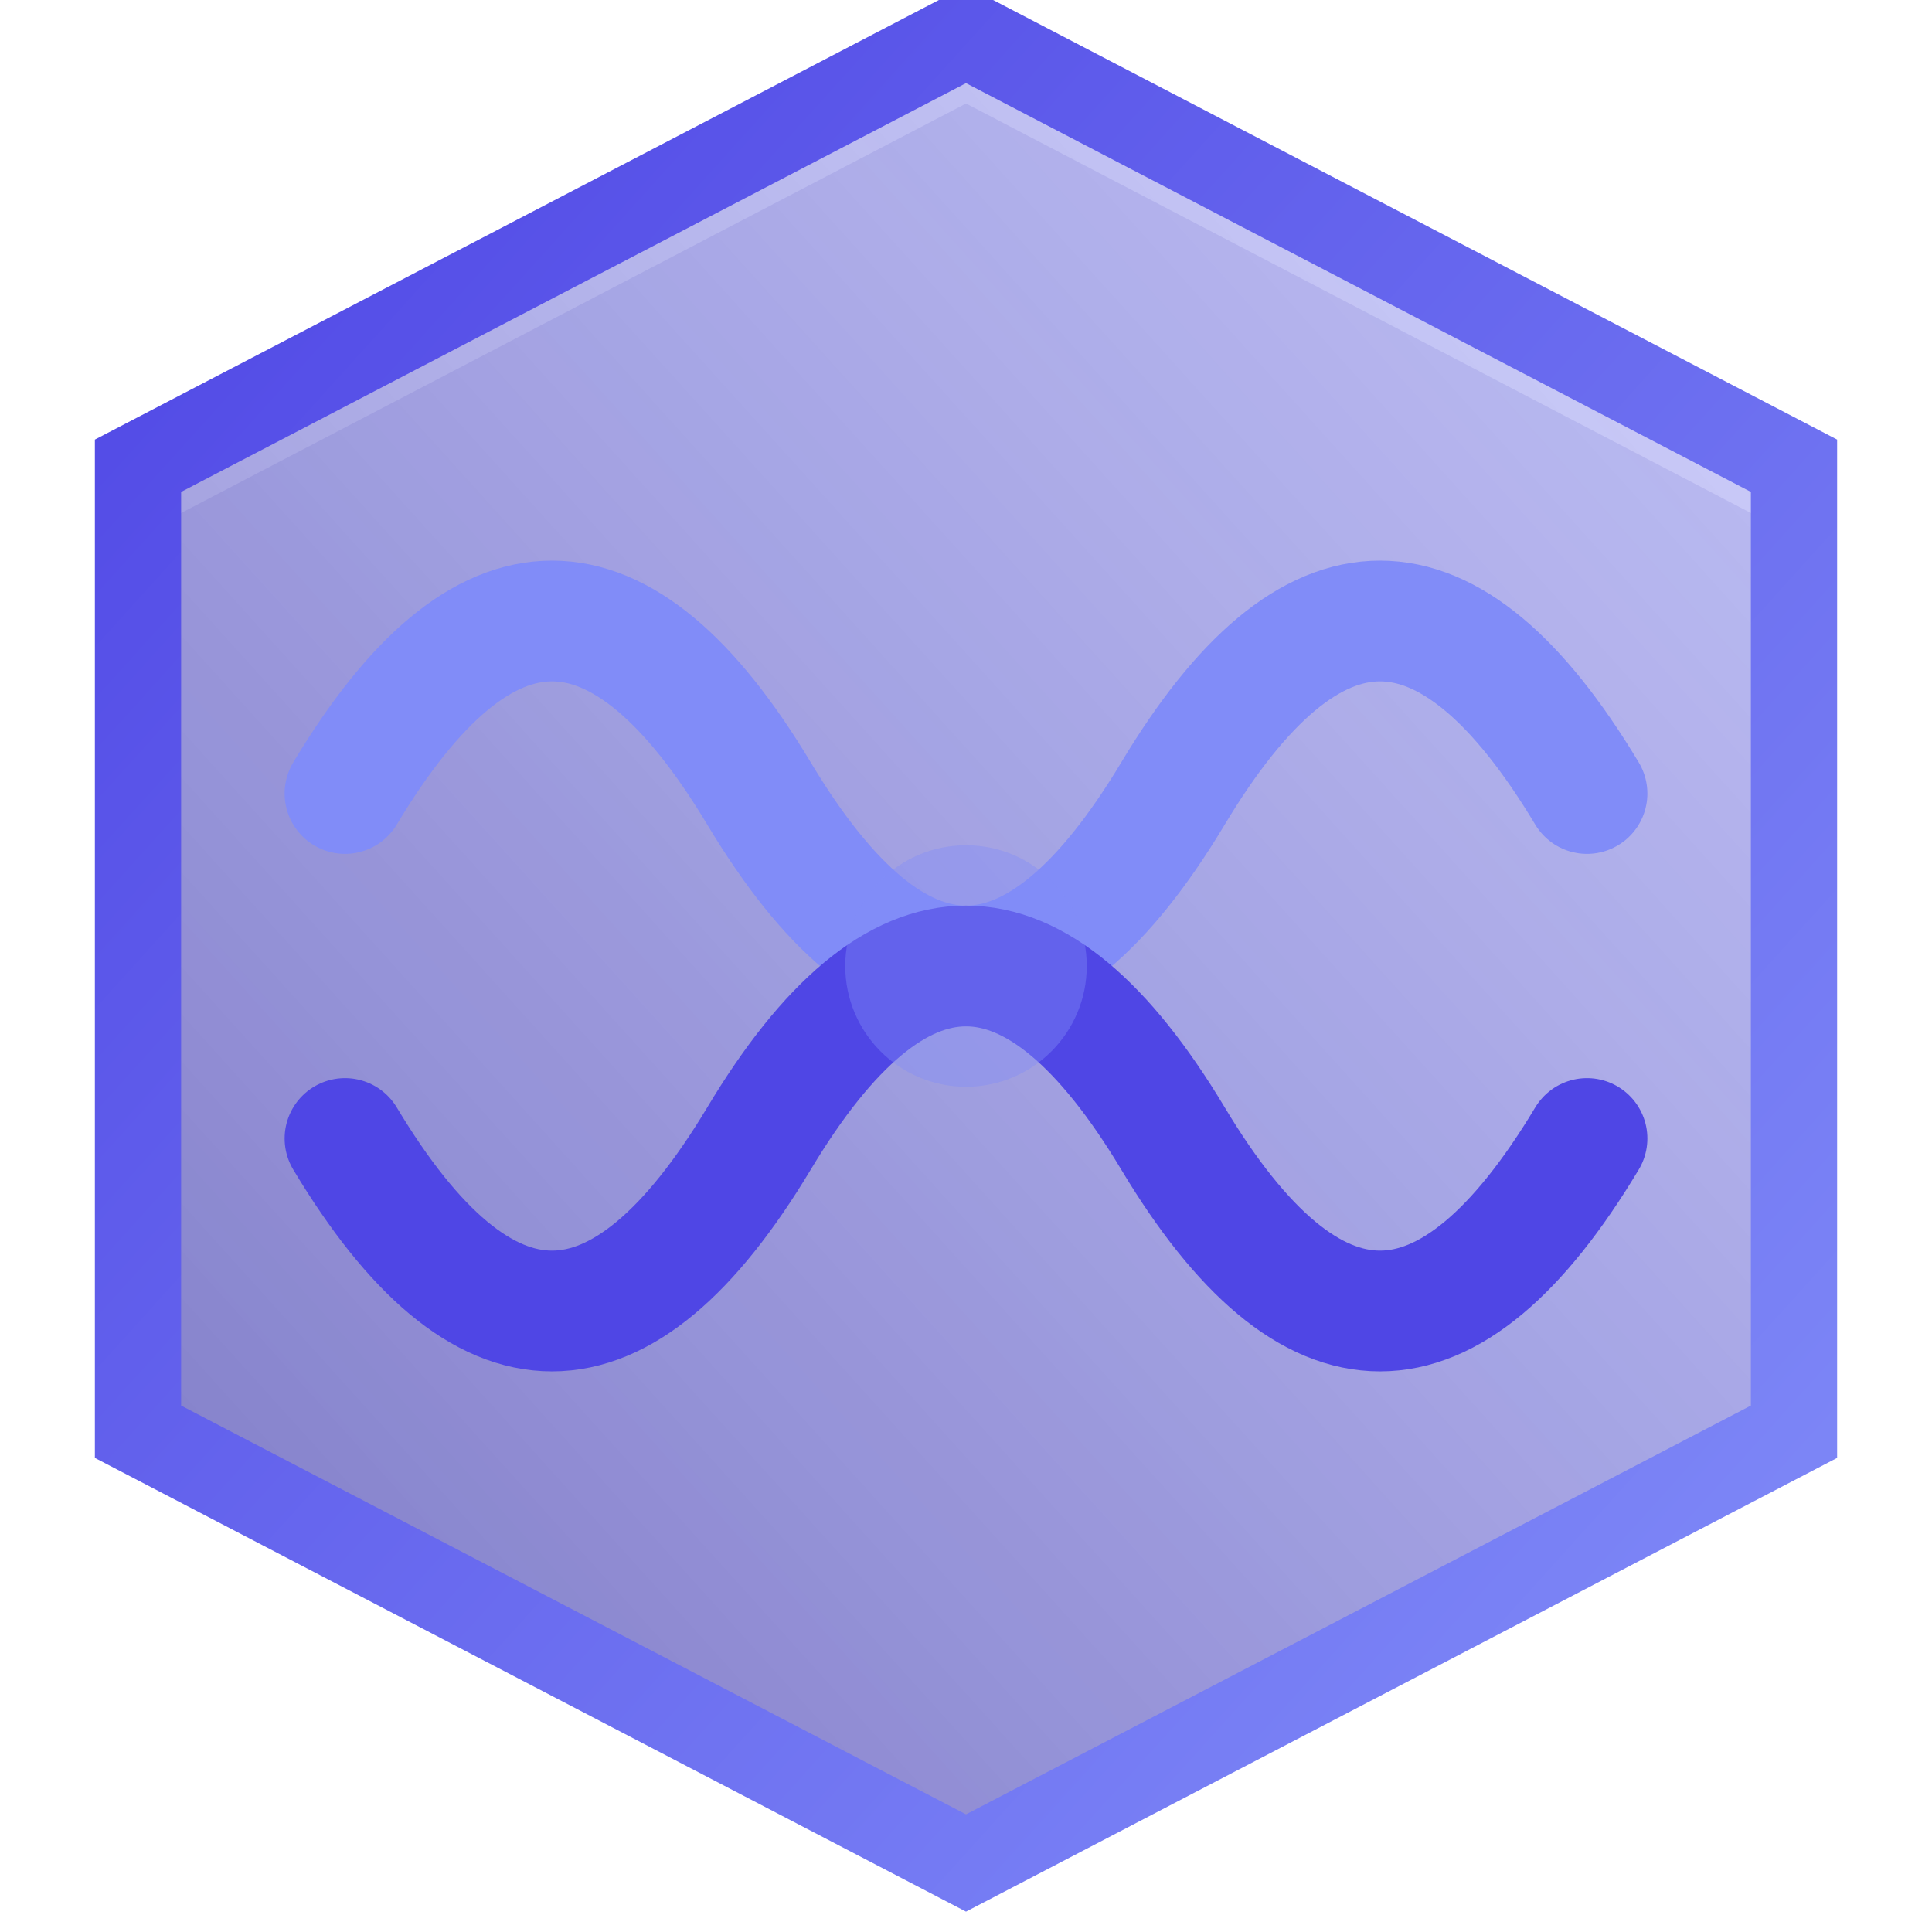
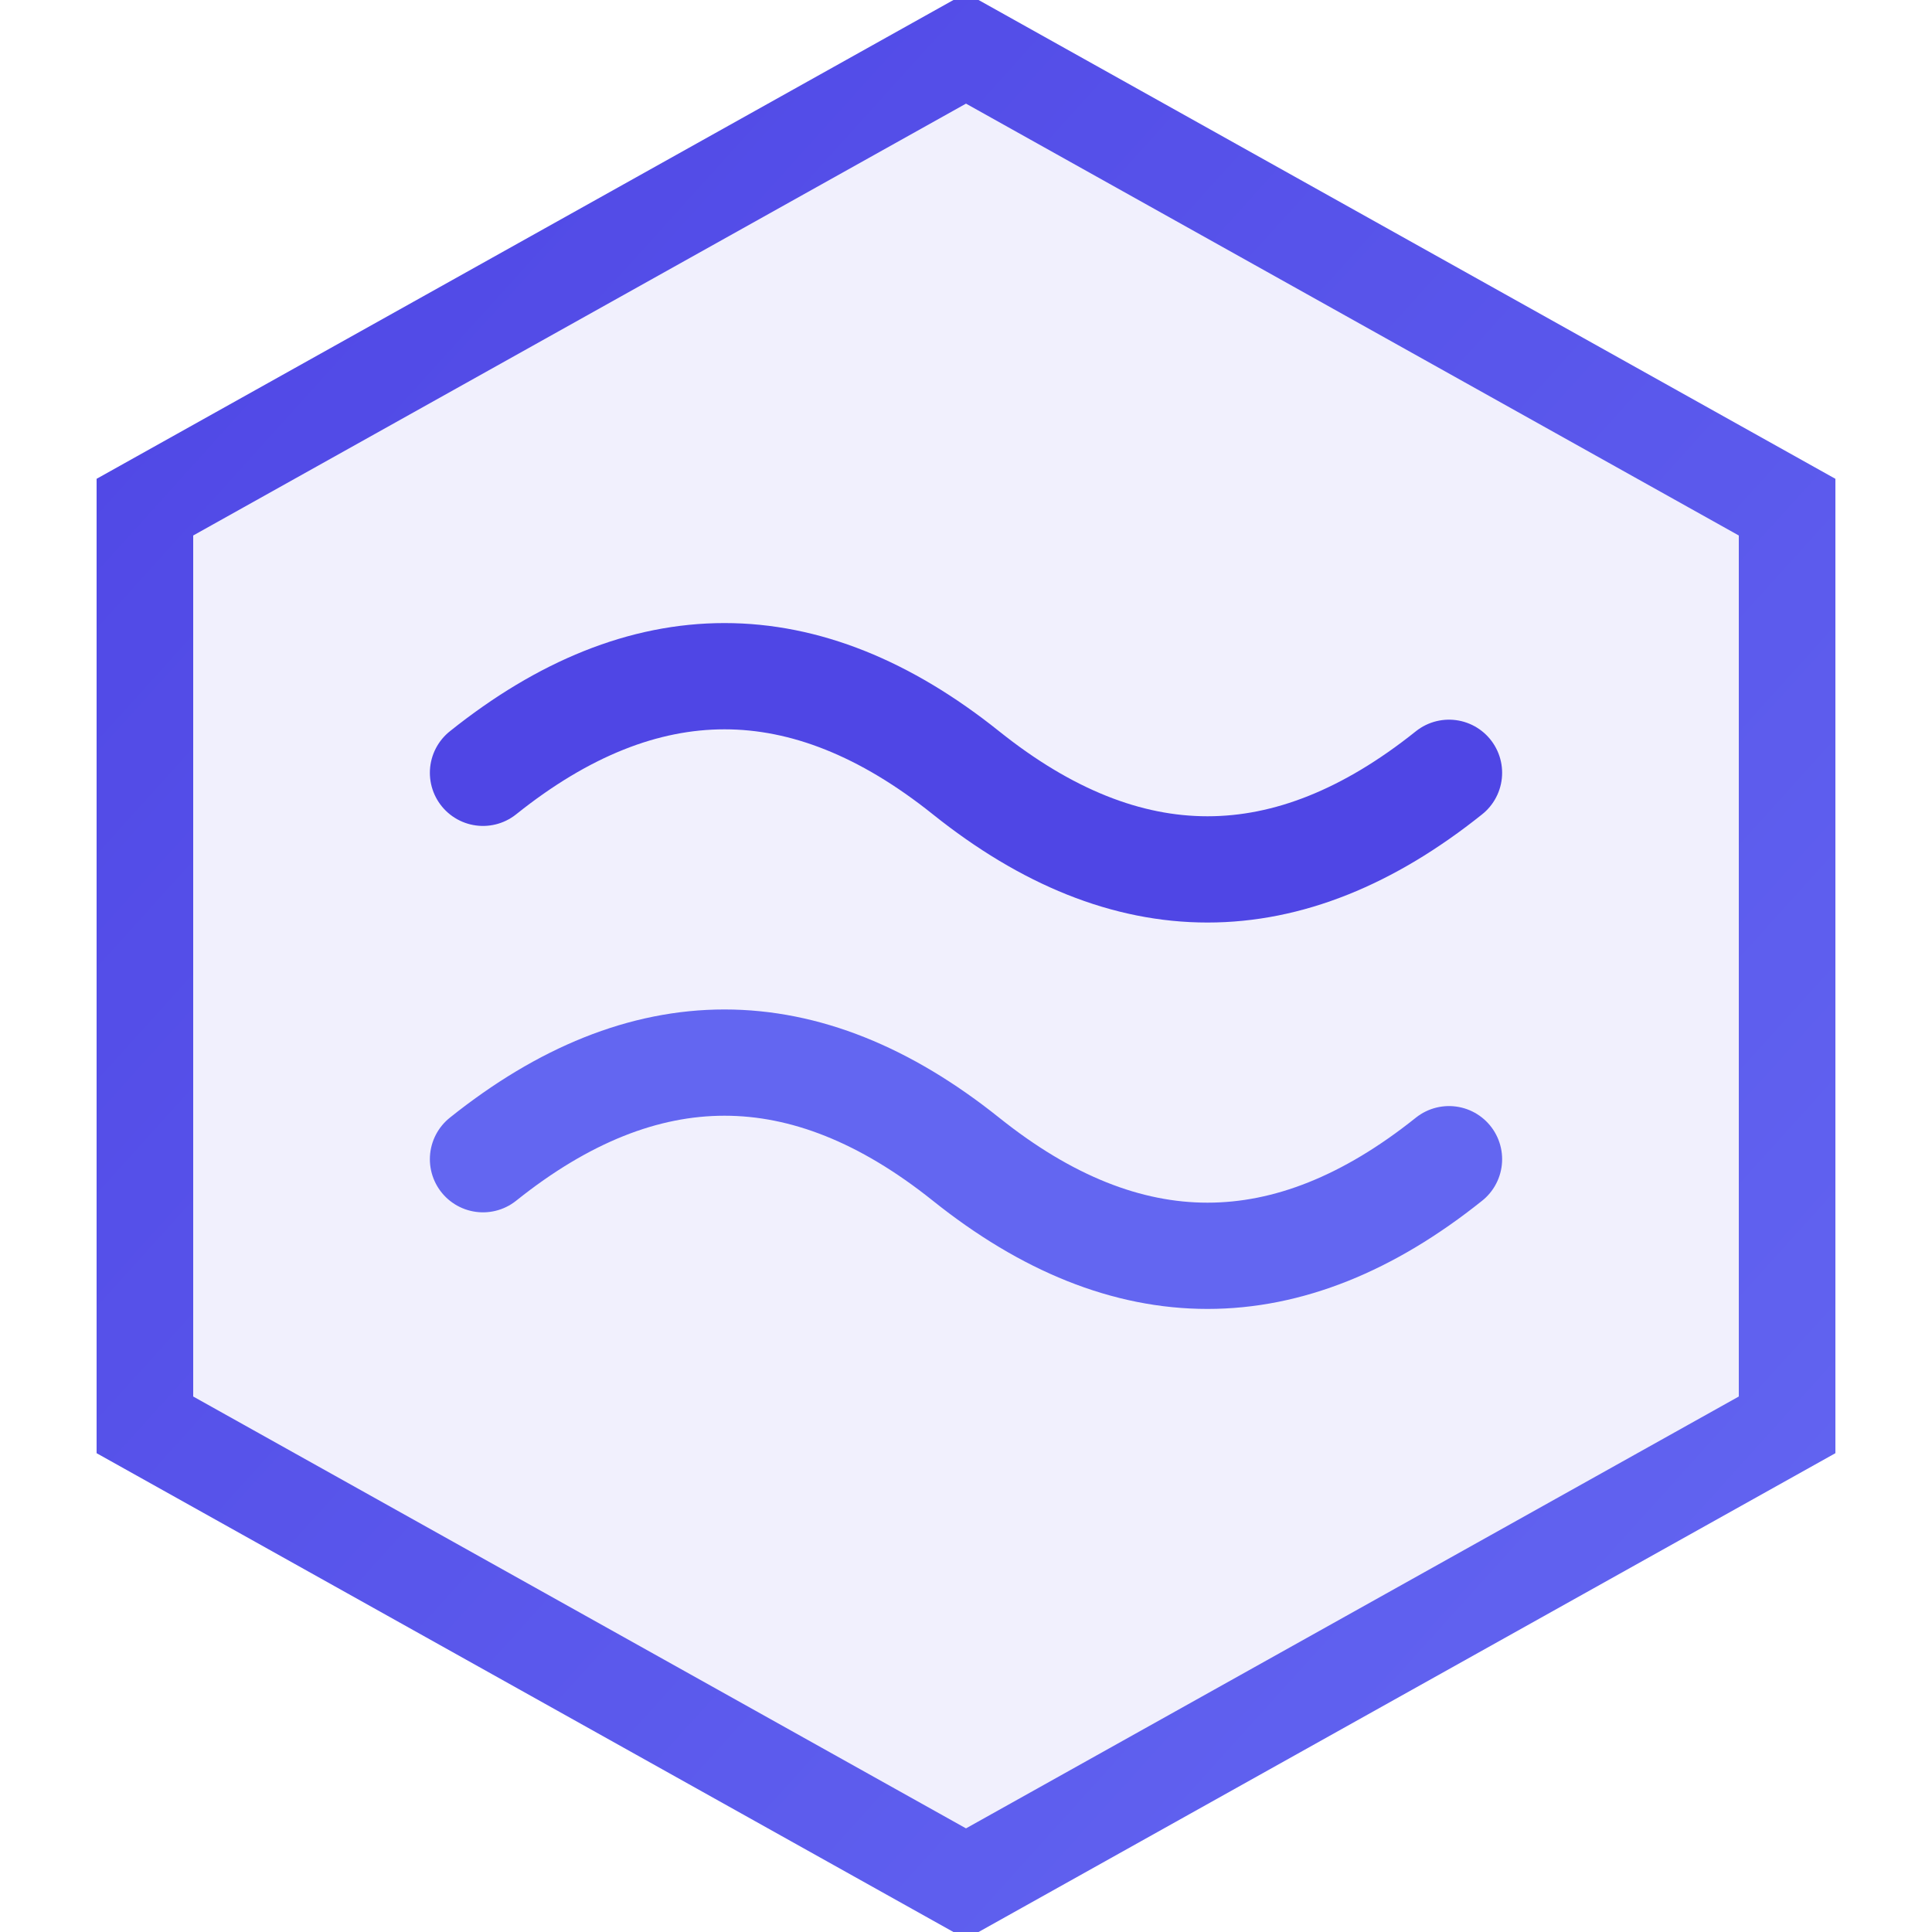
- <svg xmlns="http://www.w3.org/2000/svg" viewBox="0 0 56 56" width="56" height="56">
+ <svg xmlns="http://www.w3.org/2000/svg" viewBox="0 0 40 40" width="40" height="40">
  <defs>
-     <linearGradient id="g1" x1="0%" y1="0%" x2="100%" y2="100%">
+     <linearGradient id="m1" x1="0%" y1="0%" x2="100%" y2="100%">
      <stop offset="0%" stop-color="#4F46E5" />
-       <stop offset="100%" stop-color="#818CF8" />
-     </linearGradient>
-     <linearGradient id="g2" x1="0%" y1="100%" x2="100%" y2="0%">
-       <stop offset="0%" stop-color="#3730A3" stop-opacity="0.6" />
-       <stop offset="100%" stop-color="#6366F1" stop-opacity="0.3" />
+       <stop offset="100%" stop-color="#6366F1" />
    </linearGradient>
  </defs>
-   <polygon points="28 3, 51 15, 51 41, 28 53, 5 41, 5 15" fill="rgba(55,48,163,0.12)" />
-   <polygon points="28 1, 52 13.5, 52 41.5, 28 54, 4 41.5, 4 13.5" fill="url(#g2)" stroke="url(#g1)" stroke-width="2.5" />
-   <path d="M10 23 Q16 13 22 23 Q28 33 34 23 Q40 13 46 23" fill="none" stroke="#818CF8" stroke-width="3.5" stroke-linecap="round" stroke-linejoin="round" />
-   <path d="M10 33 Q16 43 22 33 Q28 23 34 33 Q40 43 46 33" fill="none" stroke="#4F46E5" stroke-width="3.5" stroke-linecap="round" stroke-linejoin="round" />
-   <circle cx="28" cy="28" r="3.5" fill="#818CF8" opacity="0.4" />
+   <polygon points="20 1, 37 10.5, 37 29.5, 20 39, 3 29.5, 3 10.5" fill="rgba(79, 70, 229, 0.08)" stroke="url(#m1)" stroke-width="2" />
+   <path d="M10 16 Q15 12 20 16 Q25 20 30 16" fill="none" stroke="#4F46E5" stroke-width="2.2" stroke-linecap="round" />
+   <path d="M10 24 Q15 20 20 24 Q25 28 30 24" fill="none" stroke="#6366F1" stroke-width="2.2" stroke-linecap="round" />
</svg>
